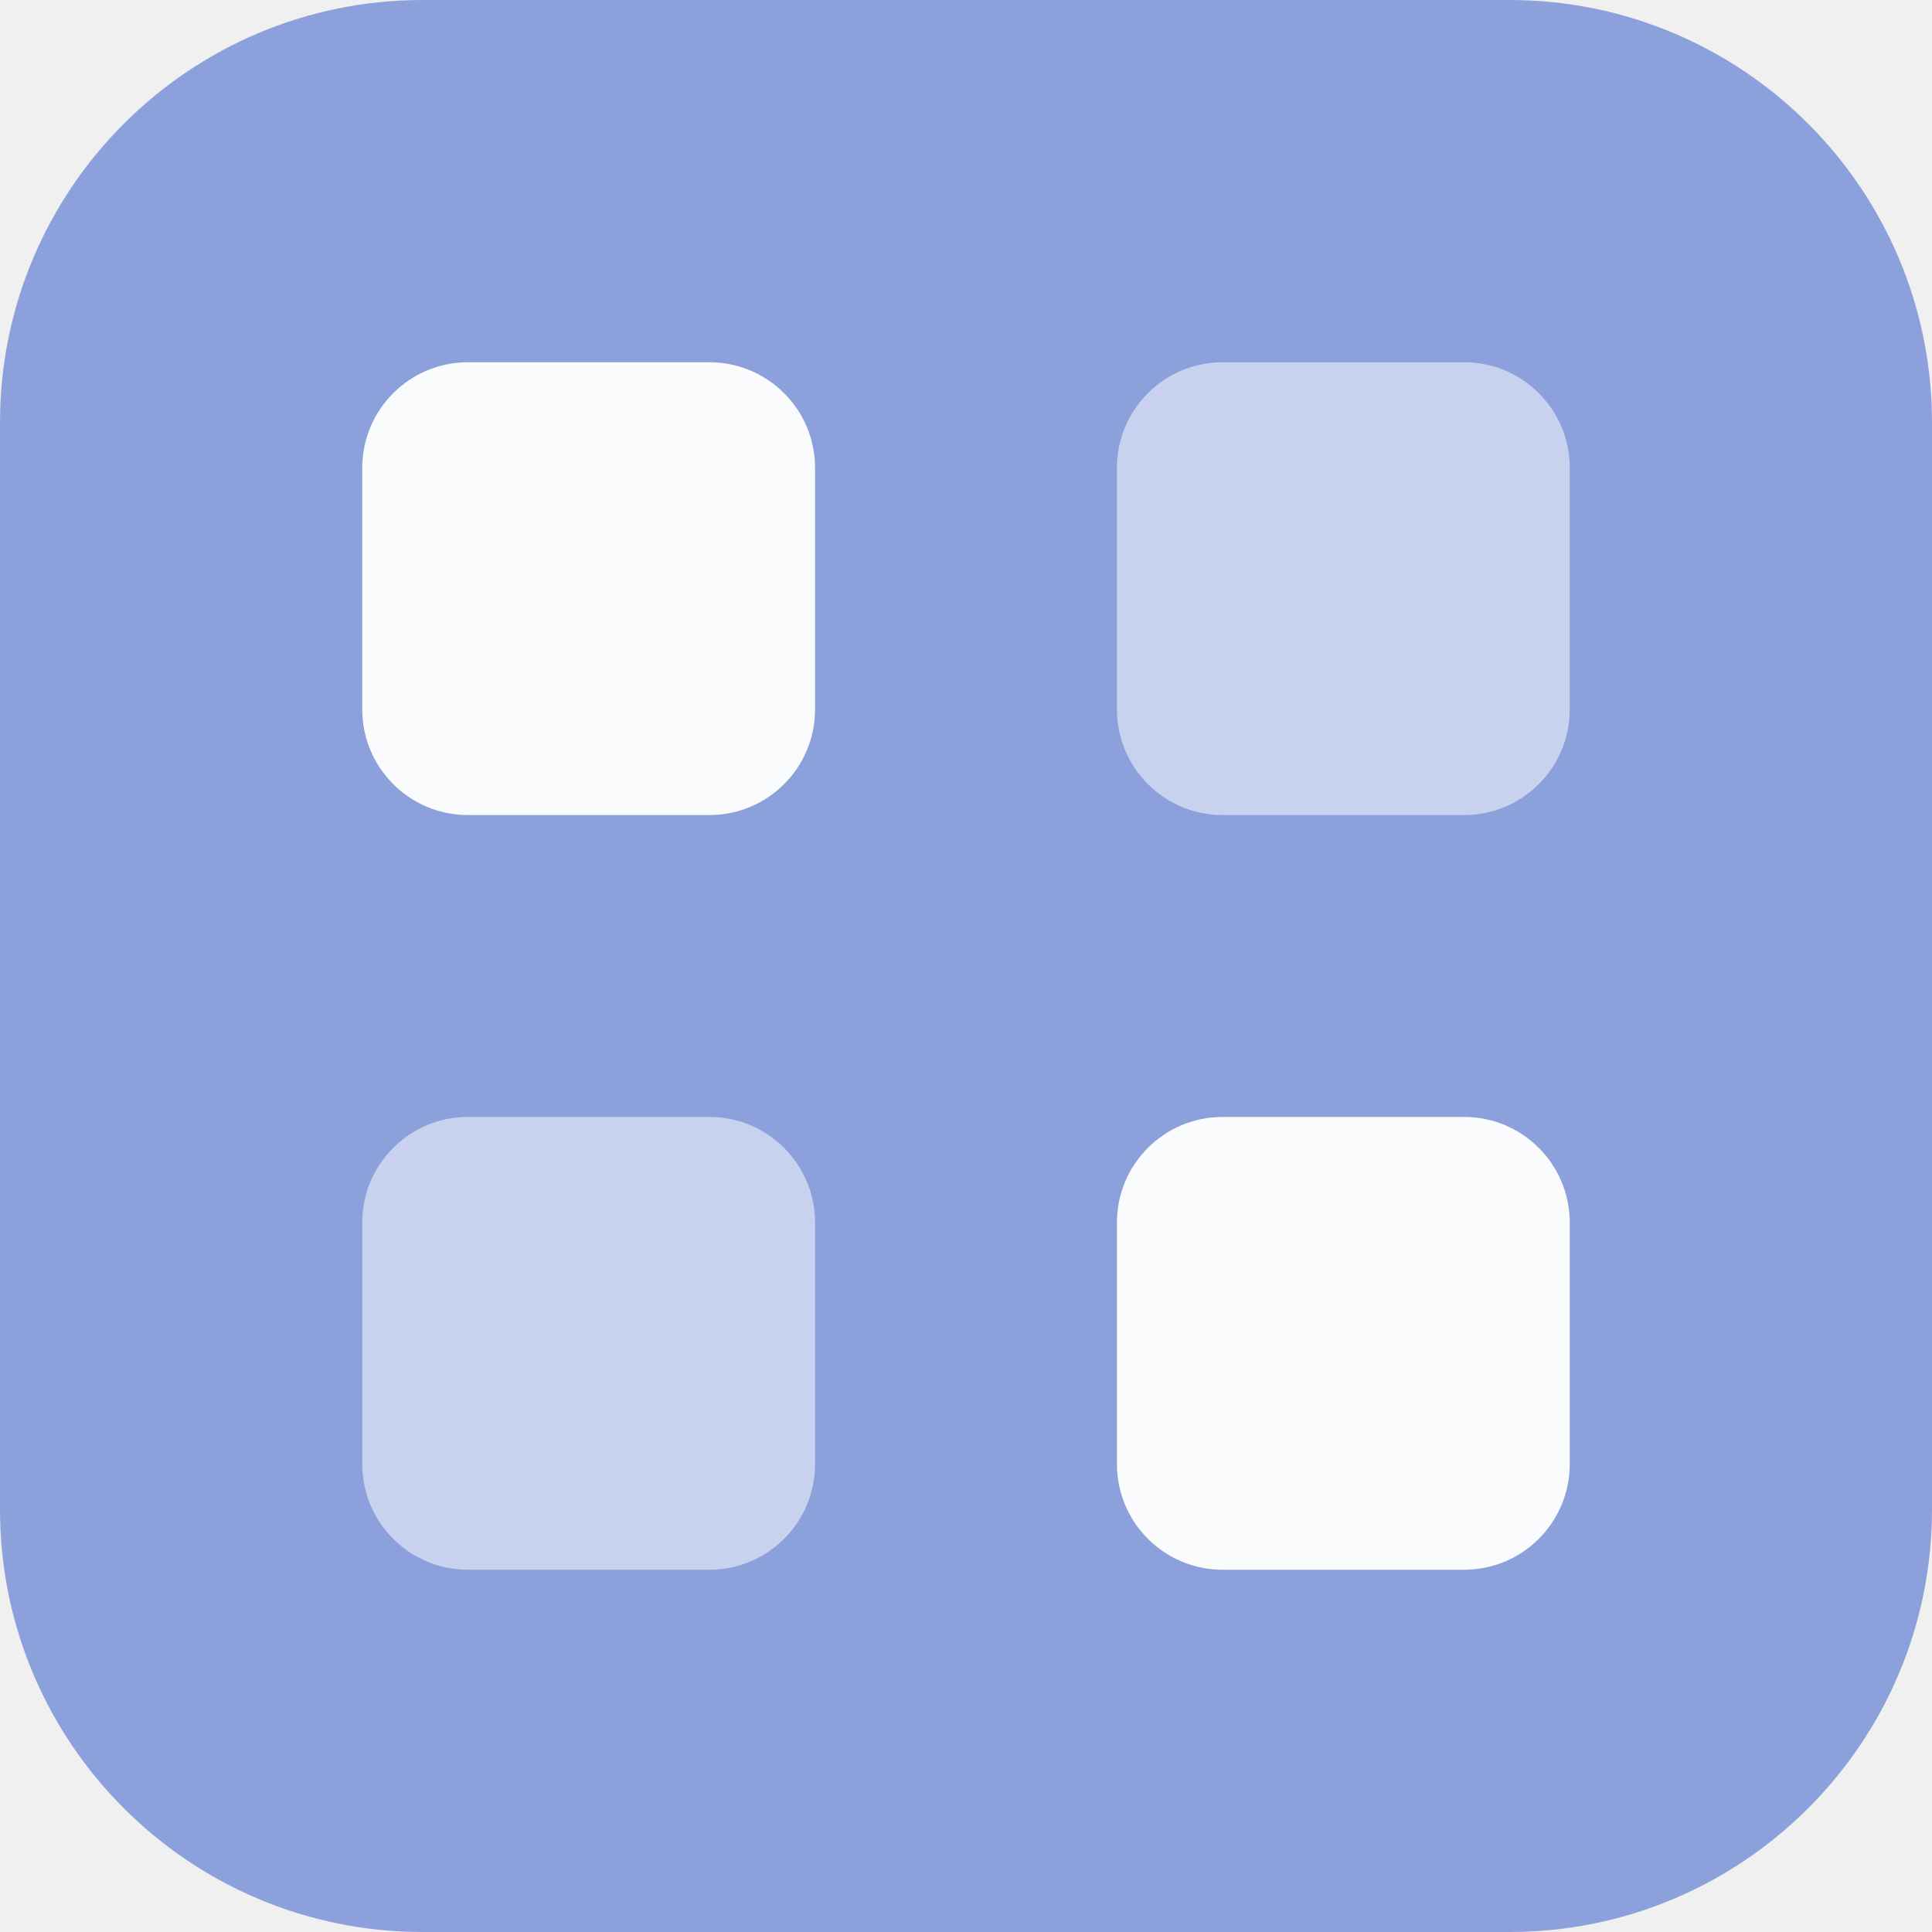
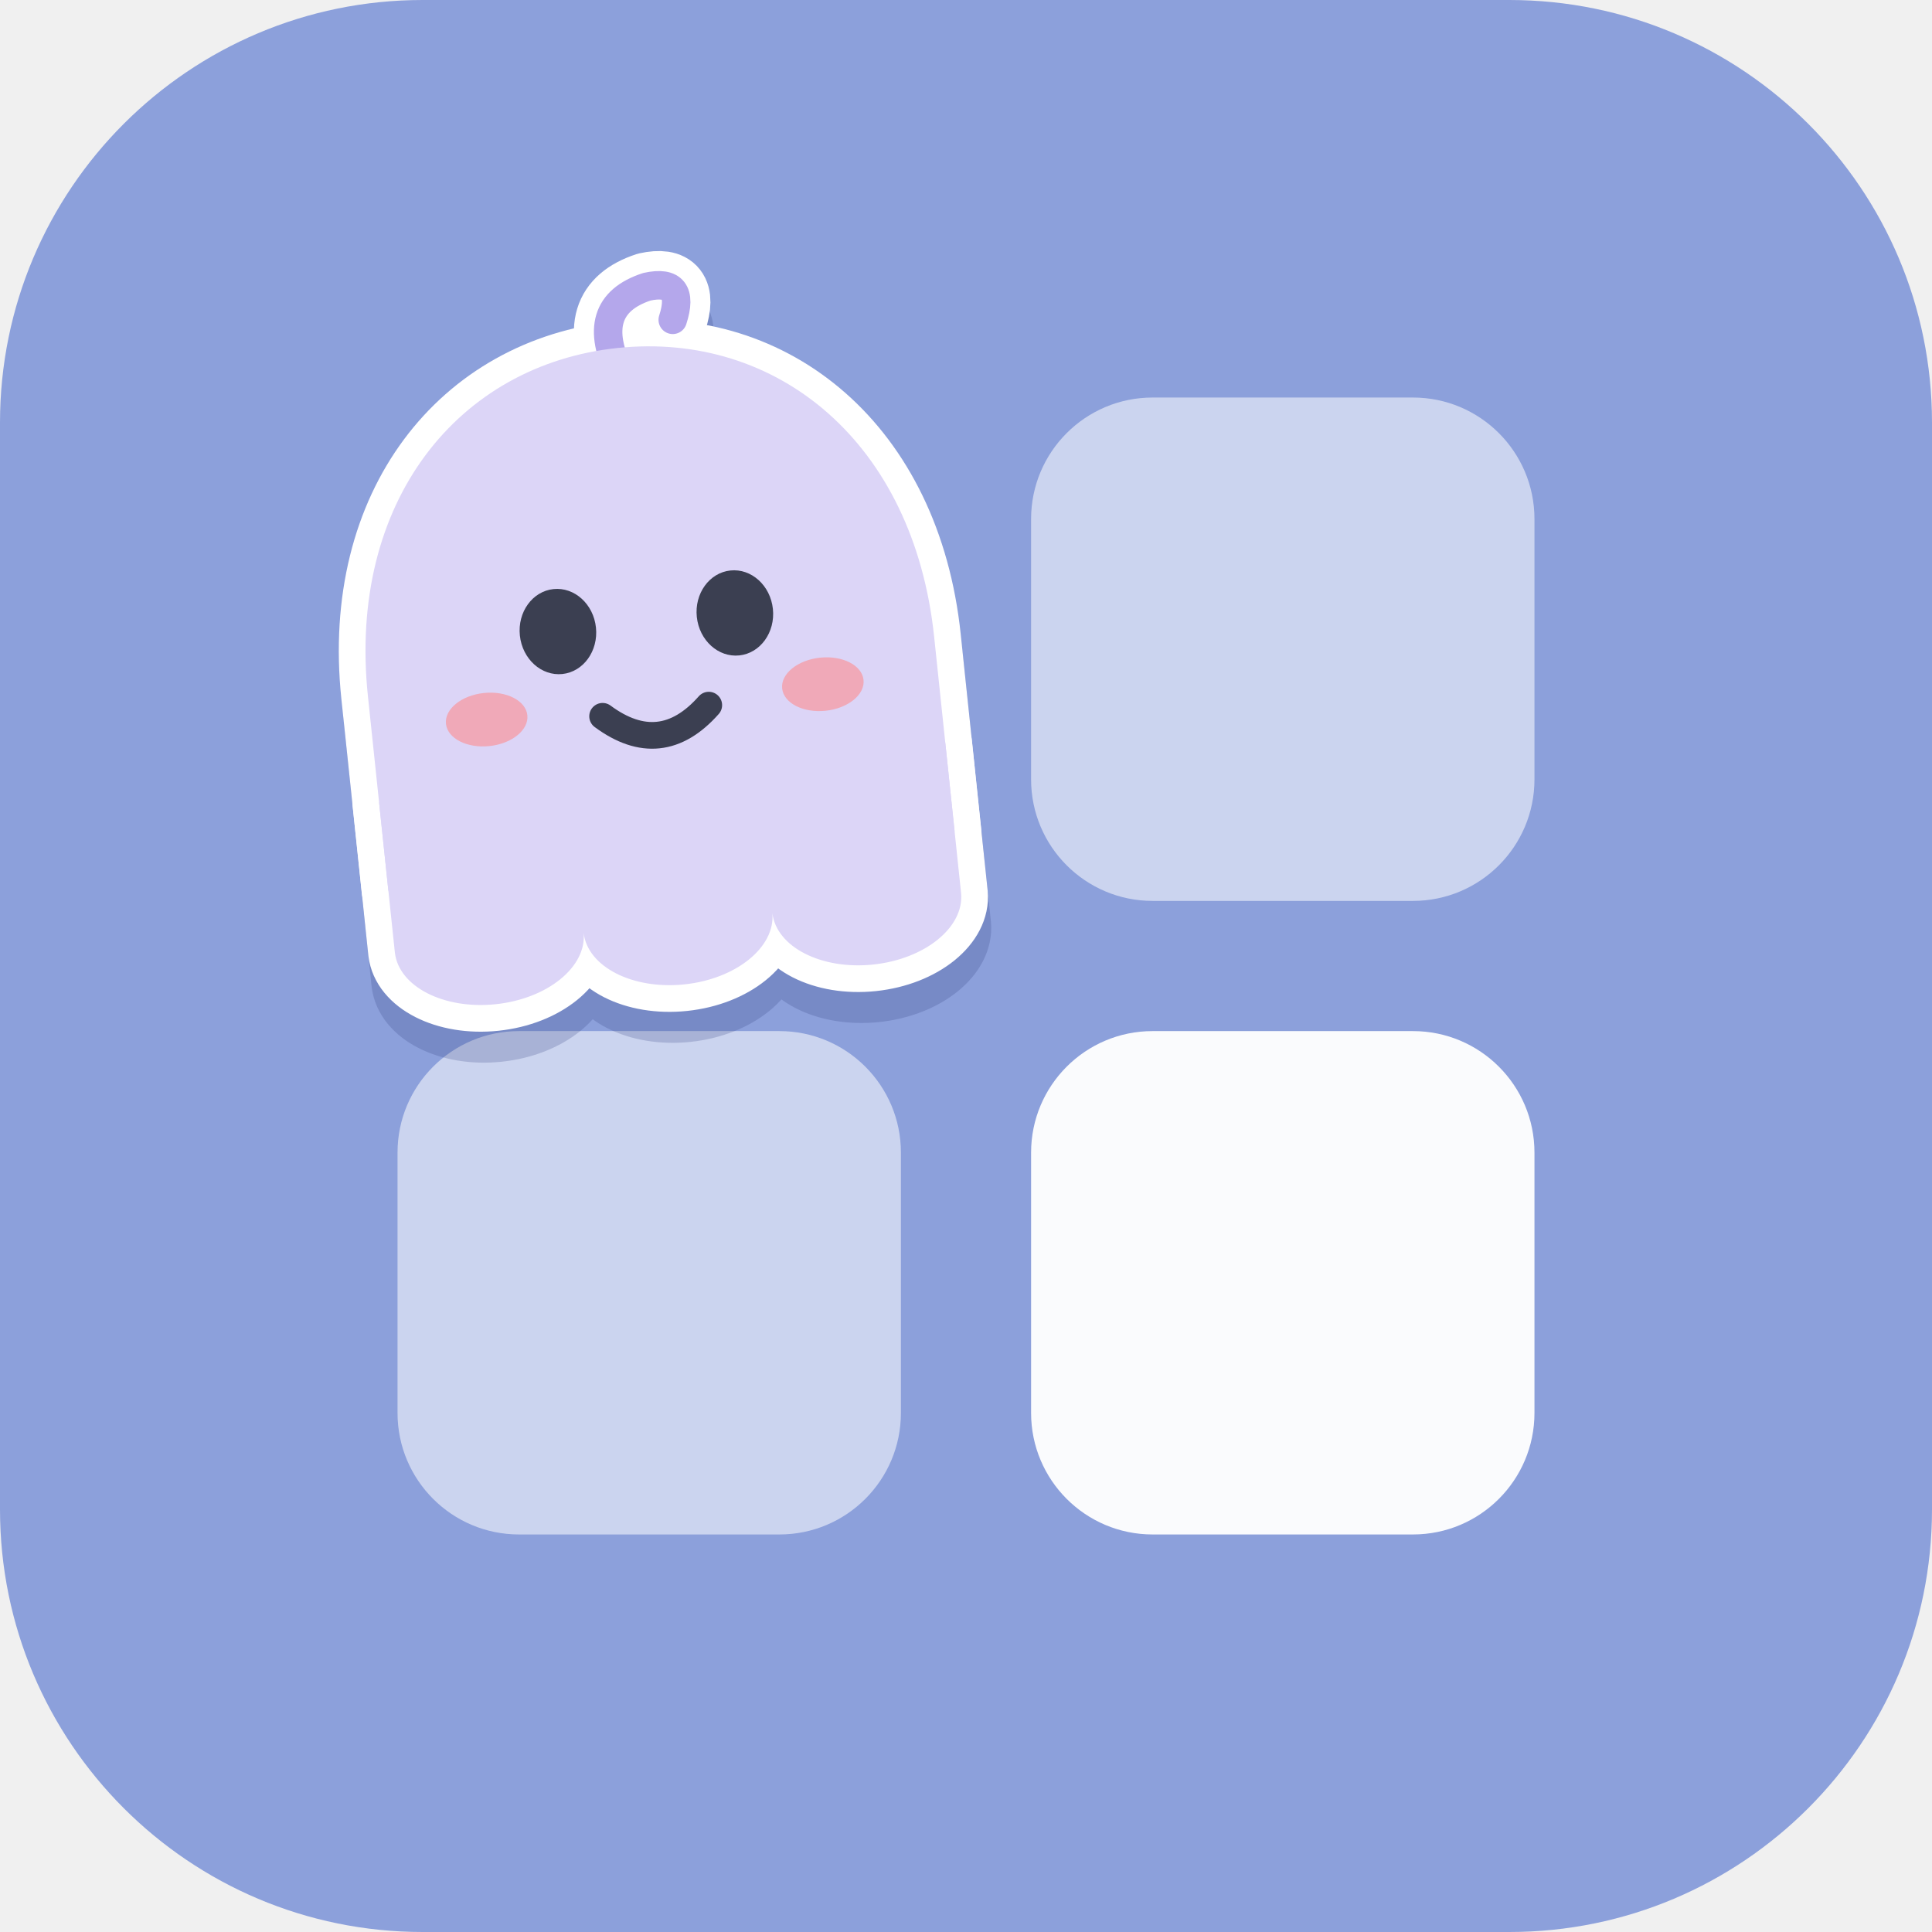
- <svg xmlns="http://www.w3.org/2000/svg" viewBox="0 0 128 128">
-   <rect width="128" height="128" rx="28" fill="#8CA0DB" />
-   <g fill="#FFFFFF" opacity="0.95">
-     <rect x="24" y="24" width="30" height="30" rx="7" />
-     <rect x="74" y="24" width="30" height="30" rx="7" opacity="0.55" />
-     <rect x="24" y="74" width="30" height="30" rx="7" opacity="0.55" />
-     <rect x="74" y="74" width="30" height="30" rx="7" />
+ <svg xmlns="http://www.w3.org/2000/svg" viewBox="0 0 512 512">
+   <rect id="card" width="512" height="512" rx="112" fill="#8CA0DB" />
+   <g id="art" transform="translate(256 256) scale(1.15) translate(-256 -256)">
+     <rect x="271" y="125" width="116" height="116" rx="28" fill="#FFFFFF" fill-opacity="0.55" />
+     <rect x="125" y="271" width="116" height="116" rx="28" fill="#FFFFFF" fill-opacity="0.55" />
+     <rect x="271" y="271" width="116" height="116" rx="28" fill="#FFFFFF" fill-opacity="0.95" />
+     <g transform="rotate(-6 183 183)">
+       <g transform="translate(183 187) scale(2.05) translate(-60 -66)">
+         <g transform="translate(0 3.5)" opacity="0.22">
+           <path d="M60 33 q -3 -8 4 -9.5 q 4.5 -0.5 2.5 4" fill="none" stroke="#2E3A7A" stroke-width="7.7" stroke-linecap="round" stroke-linejoin="round" />
+           <path d="M28 66 C 28 44, 42 30, 60 30 C 78 30, 92 44, 92 66 L 92 88 L 28 88 Z" fill="#2E3A7A" stroke="#2E3A7A" stroke-width="6" stroke-linejoin="round" />
+           <path d="M28 78 H92 V95 a10.667 7 0 0 1 -21.333 0 a10.667 7 0 0 1 -21.333 0 a10.667 7 0 0 1 -21.333 0 Z" fill="#2E3A7A" stroke="#2E3A7A" stroke-width="6" stroke-linejoin="round" />
+         </g>
+         <path d="M60 33 q -3 -8 4 -9.5 q 4.5 -0.5 2.5 4" fill="none" stroke="#FFFFFF" stroke-width="7.7" stroke-linecap="round" stroke-linejoin="round" />
+         <path d="M28 66 C 28 44, 42 30, 60 30 C 78 30, 92 44, 92 66 L 92 88 L 28 88 Z" fill="#FFFFFF" stroke="#FFFFFF" stroke-width="6" stroke-linejoin="round" />
+         <path d="M28 78 H92 V95 a10.667 7 0 0 1 -21.333 0 a10.667 7 0 0 1 -21.333 0 a10.667 7 0 0 1 -21.333 0 Z" fill="#FFFFFF" stroke="#FFFFFF" stroke-width="6" stroke-linejoin="round" />
+         <path d="M60 33 q -3 -8 4 -9.5 q 4.5 -0.5 2.5 4" fill="none" stroke="#B4A7EB" stroke-width="3.2" stroke-linecap="round" stroke-linejoin="round" />
+         <path d="M28 78 H92 V95 a10.667 7 0 0 1 -21.333 0 a10.667 7 0 0 1 -21.333 0 a10.667 7 0 0 1 -21.333 0 Z" fill="#DCD5F7" />
+         <path d="M28 66 C 28 44, 42 30, 60 30 C 78 30, 92 44, 92 66 L 92 88 L 28 88 Z" fill="#DCD5F7" />
+         <g transform="translate(60 61)">
+           <g fill="#F0A9B8">
+             <ellipse cx="-19" cy="9" rx="4.6" ry="3" />
+             <ellipse cx="19" cy="9" rx="4.6" ry="3" />
+           </g>
+           <g fill="#3B3F51">
+             <ellipse cx="-10" cy="0" rx="4.3" ry="4.8" />
+             <ellipse cx="10" cy="0" rx="4.3" ry="4.8" />
+           </g>
+           <g transform="translate(0 12)">
+             <path d="M-6 -2 q6 5.5 12 0" fill="none" stroke="#3B3F51" stroke-width="3" stroke-linecap="round" stroke-linejoin="round" />
+           </g>
+         </g>
+       </g>
+     </g>
  </g>
</svg>
